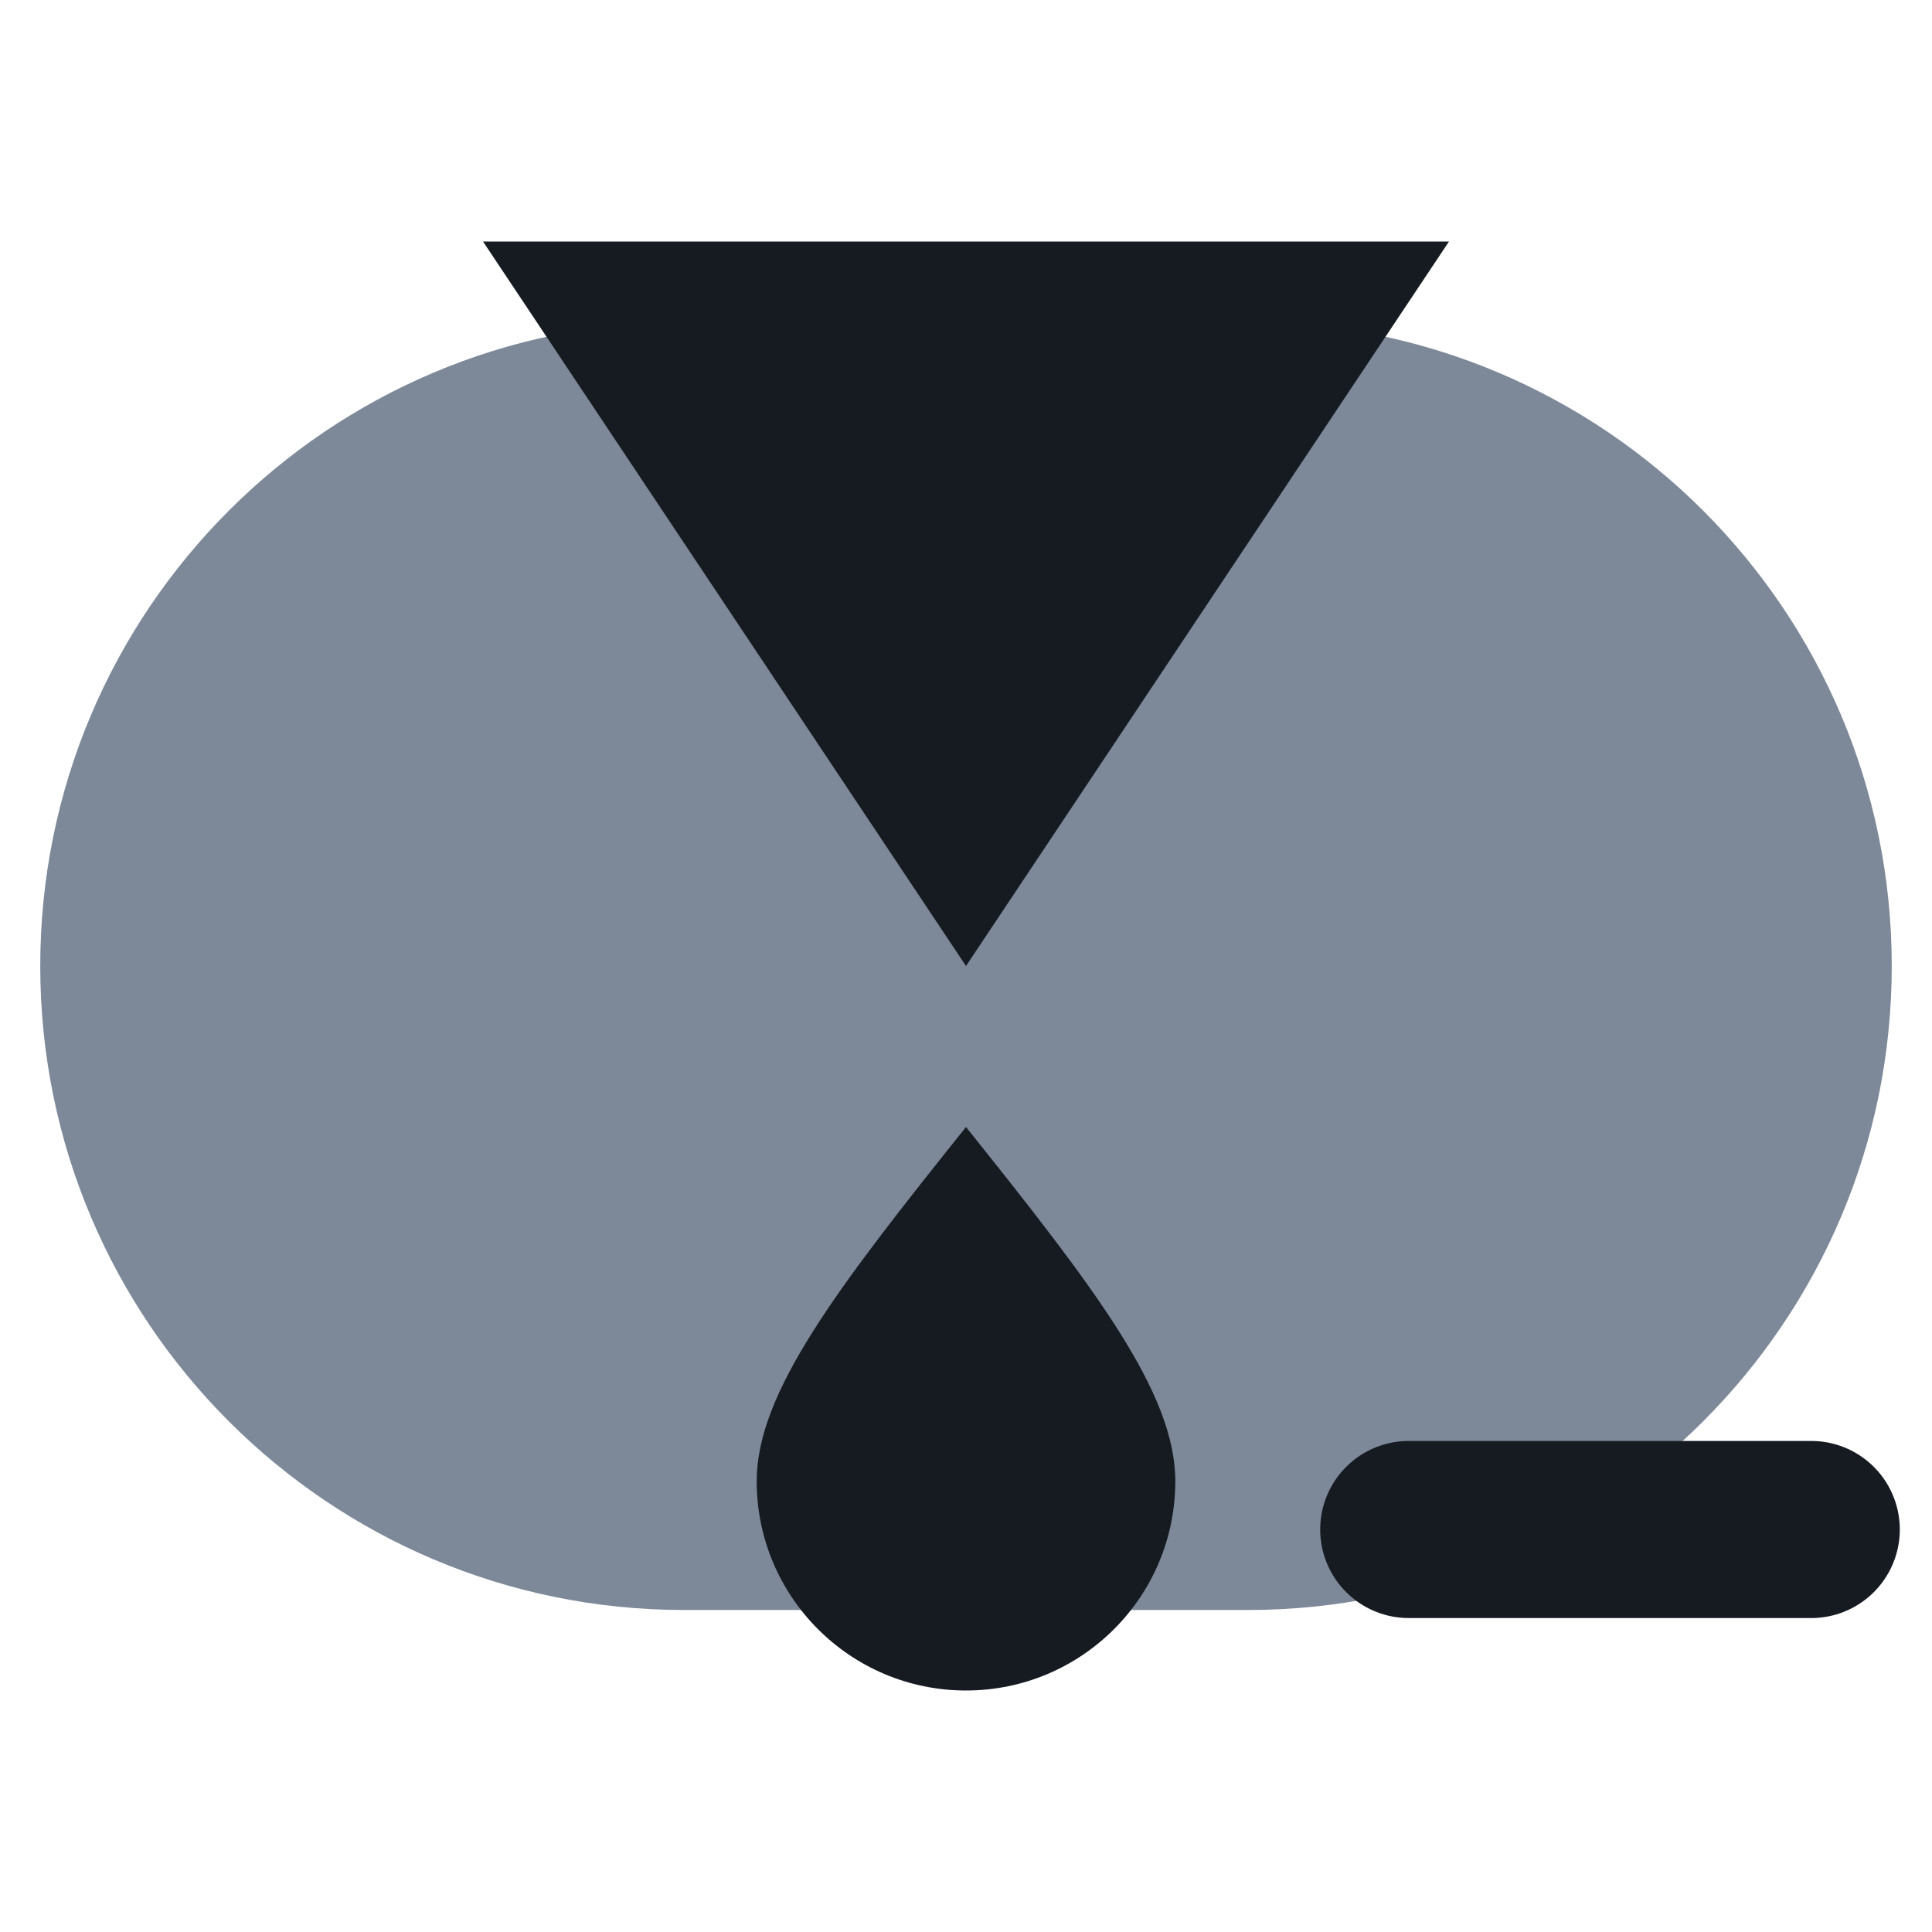
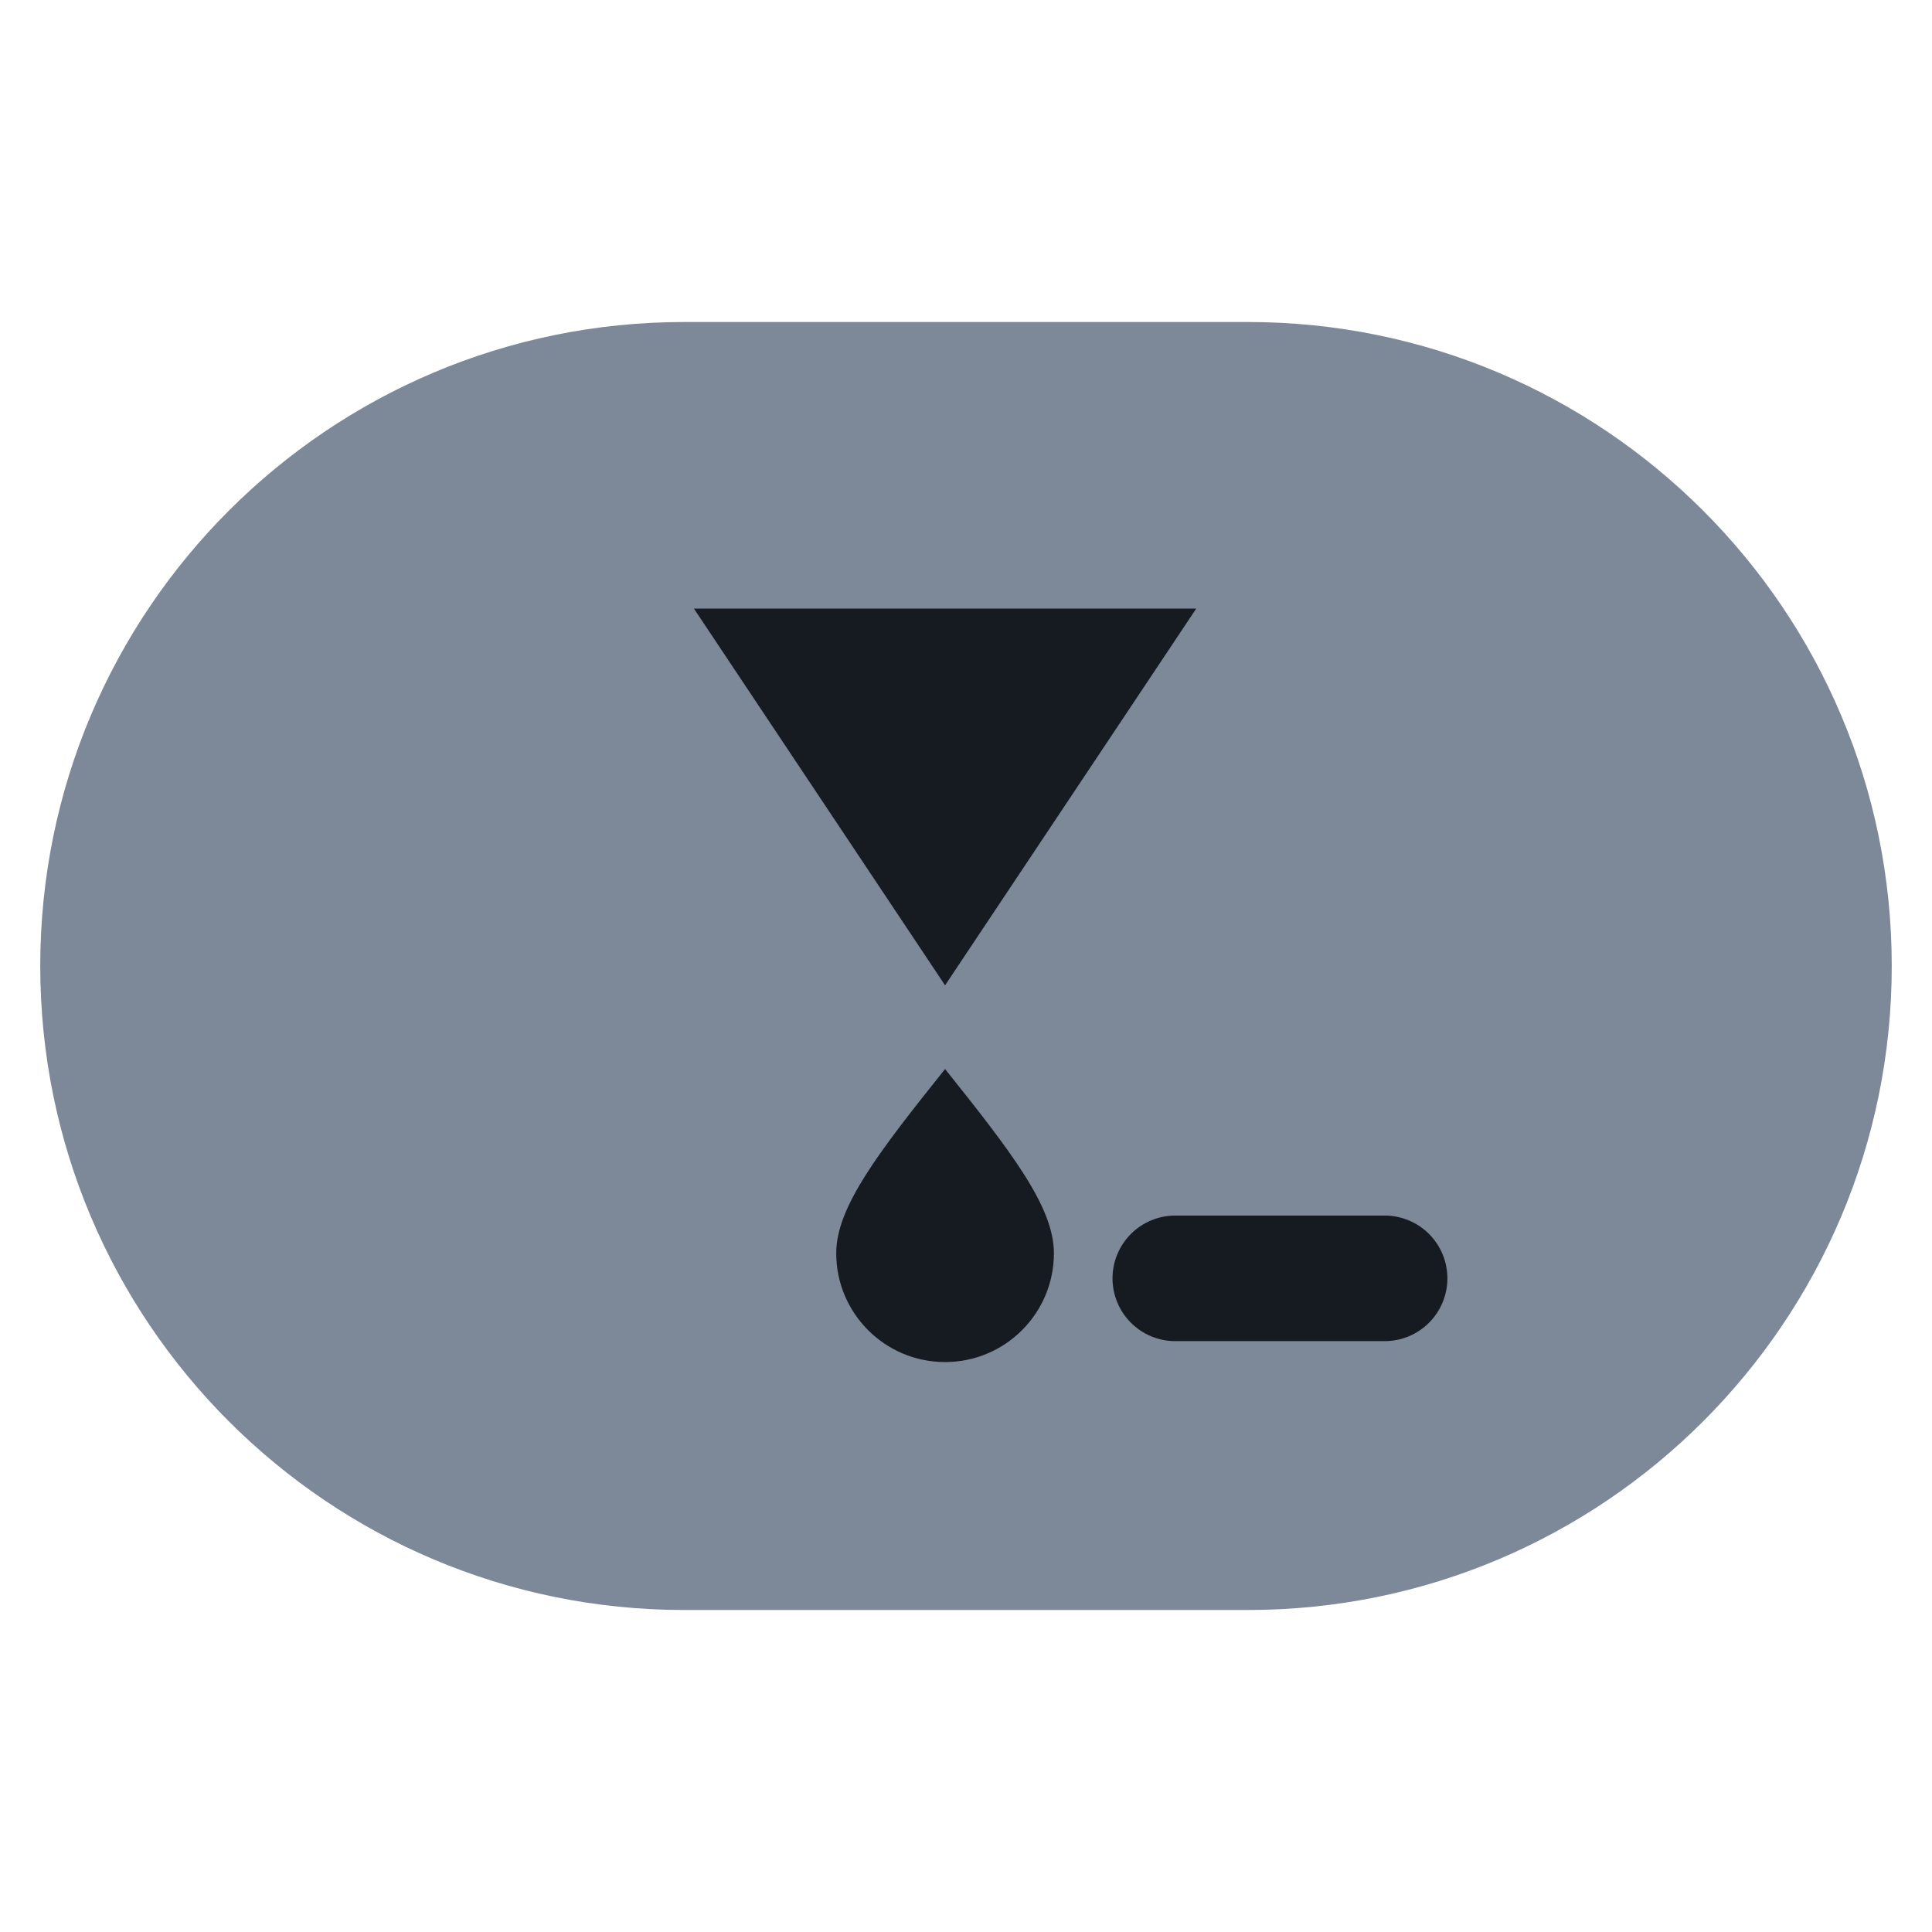
<svg xmlns="http://www.w3.org/2000/svg" viewBox="0 0 24 24" width="24" height="24">
  <rect x="0.5" y="4" width="23" height="16" rx="8" fill="#7d8899" />
-   <path d="M6 3h12l-6 9z" fill="#161b22" />
-   <path d="M12 14c-1.6 2-2.6 3.3-2.6 4.4a2.6 2.6 0 0 0 5.2 0C14.6 17.3 13.6 16 12 14z" fill="#161b22" />
-   <path d="M17.5 19h5" fill="none" stroke="#161b22" stroke-width="2.2" stroke-linecap="round" stroke-linejoin="round" />
+   <g transform="translate(5.5,6) scale(0.52)">
+     <path d="M6 3h12l-6 9z" fill="#161b22" />
+     <path d="M12 14c-1.6 2-2.6 3.3-2.6 4.4a2.6 2.6 0 0 0 5.2 0C14.6 17.3 13.6 16 12 14z" fill="#161b22" />
+     <path d="M17.5 19h5" fill="none" stroke="#161b22" stroke-width="3" stroke-linecap="round" stroke-linejoin="round" />
+   </g>
</svg>
